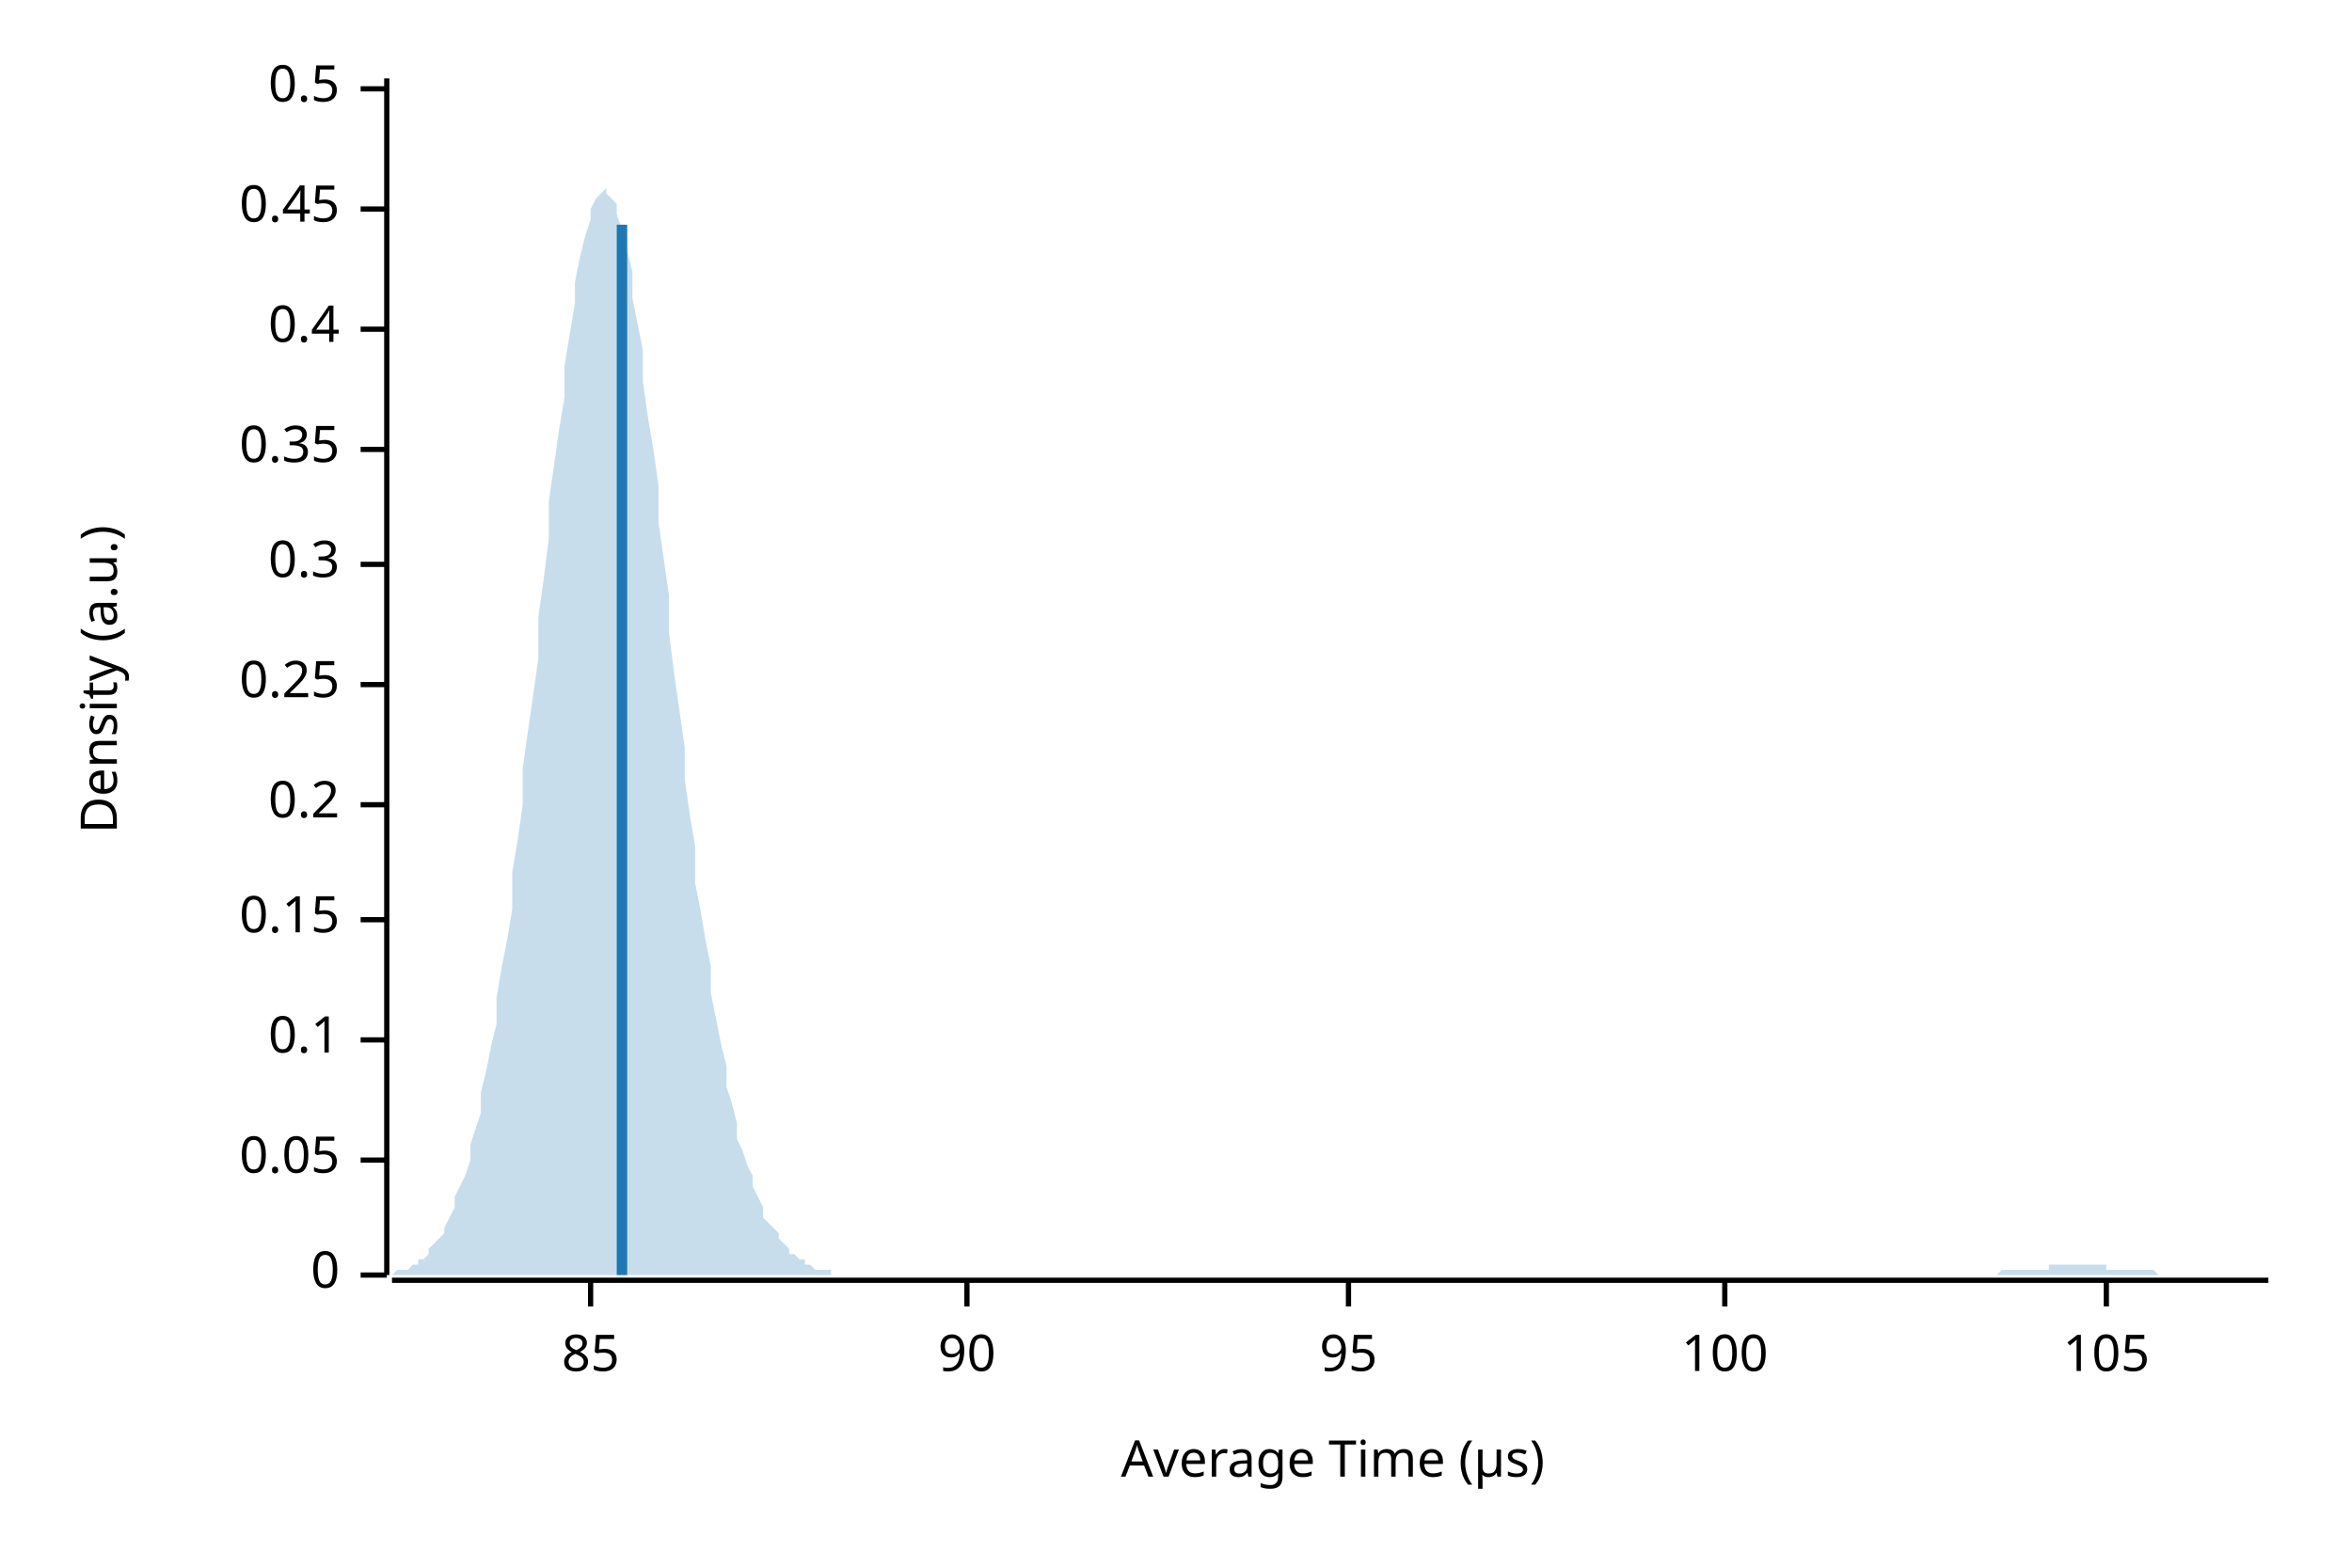
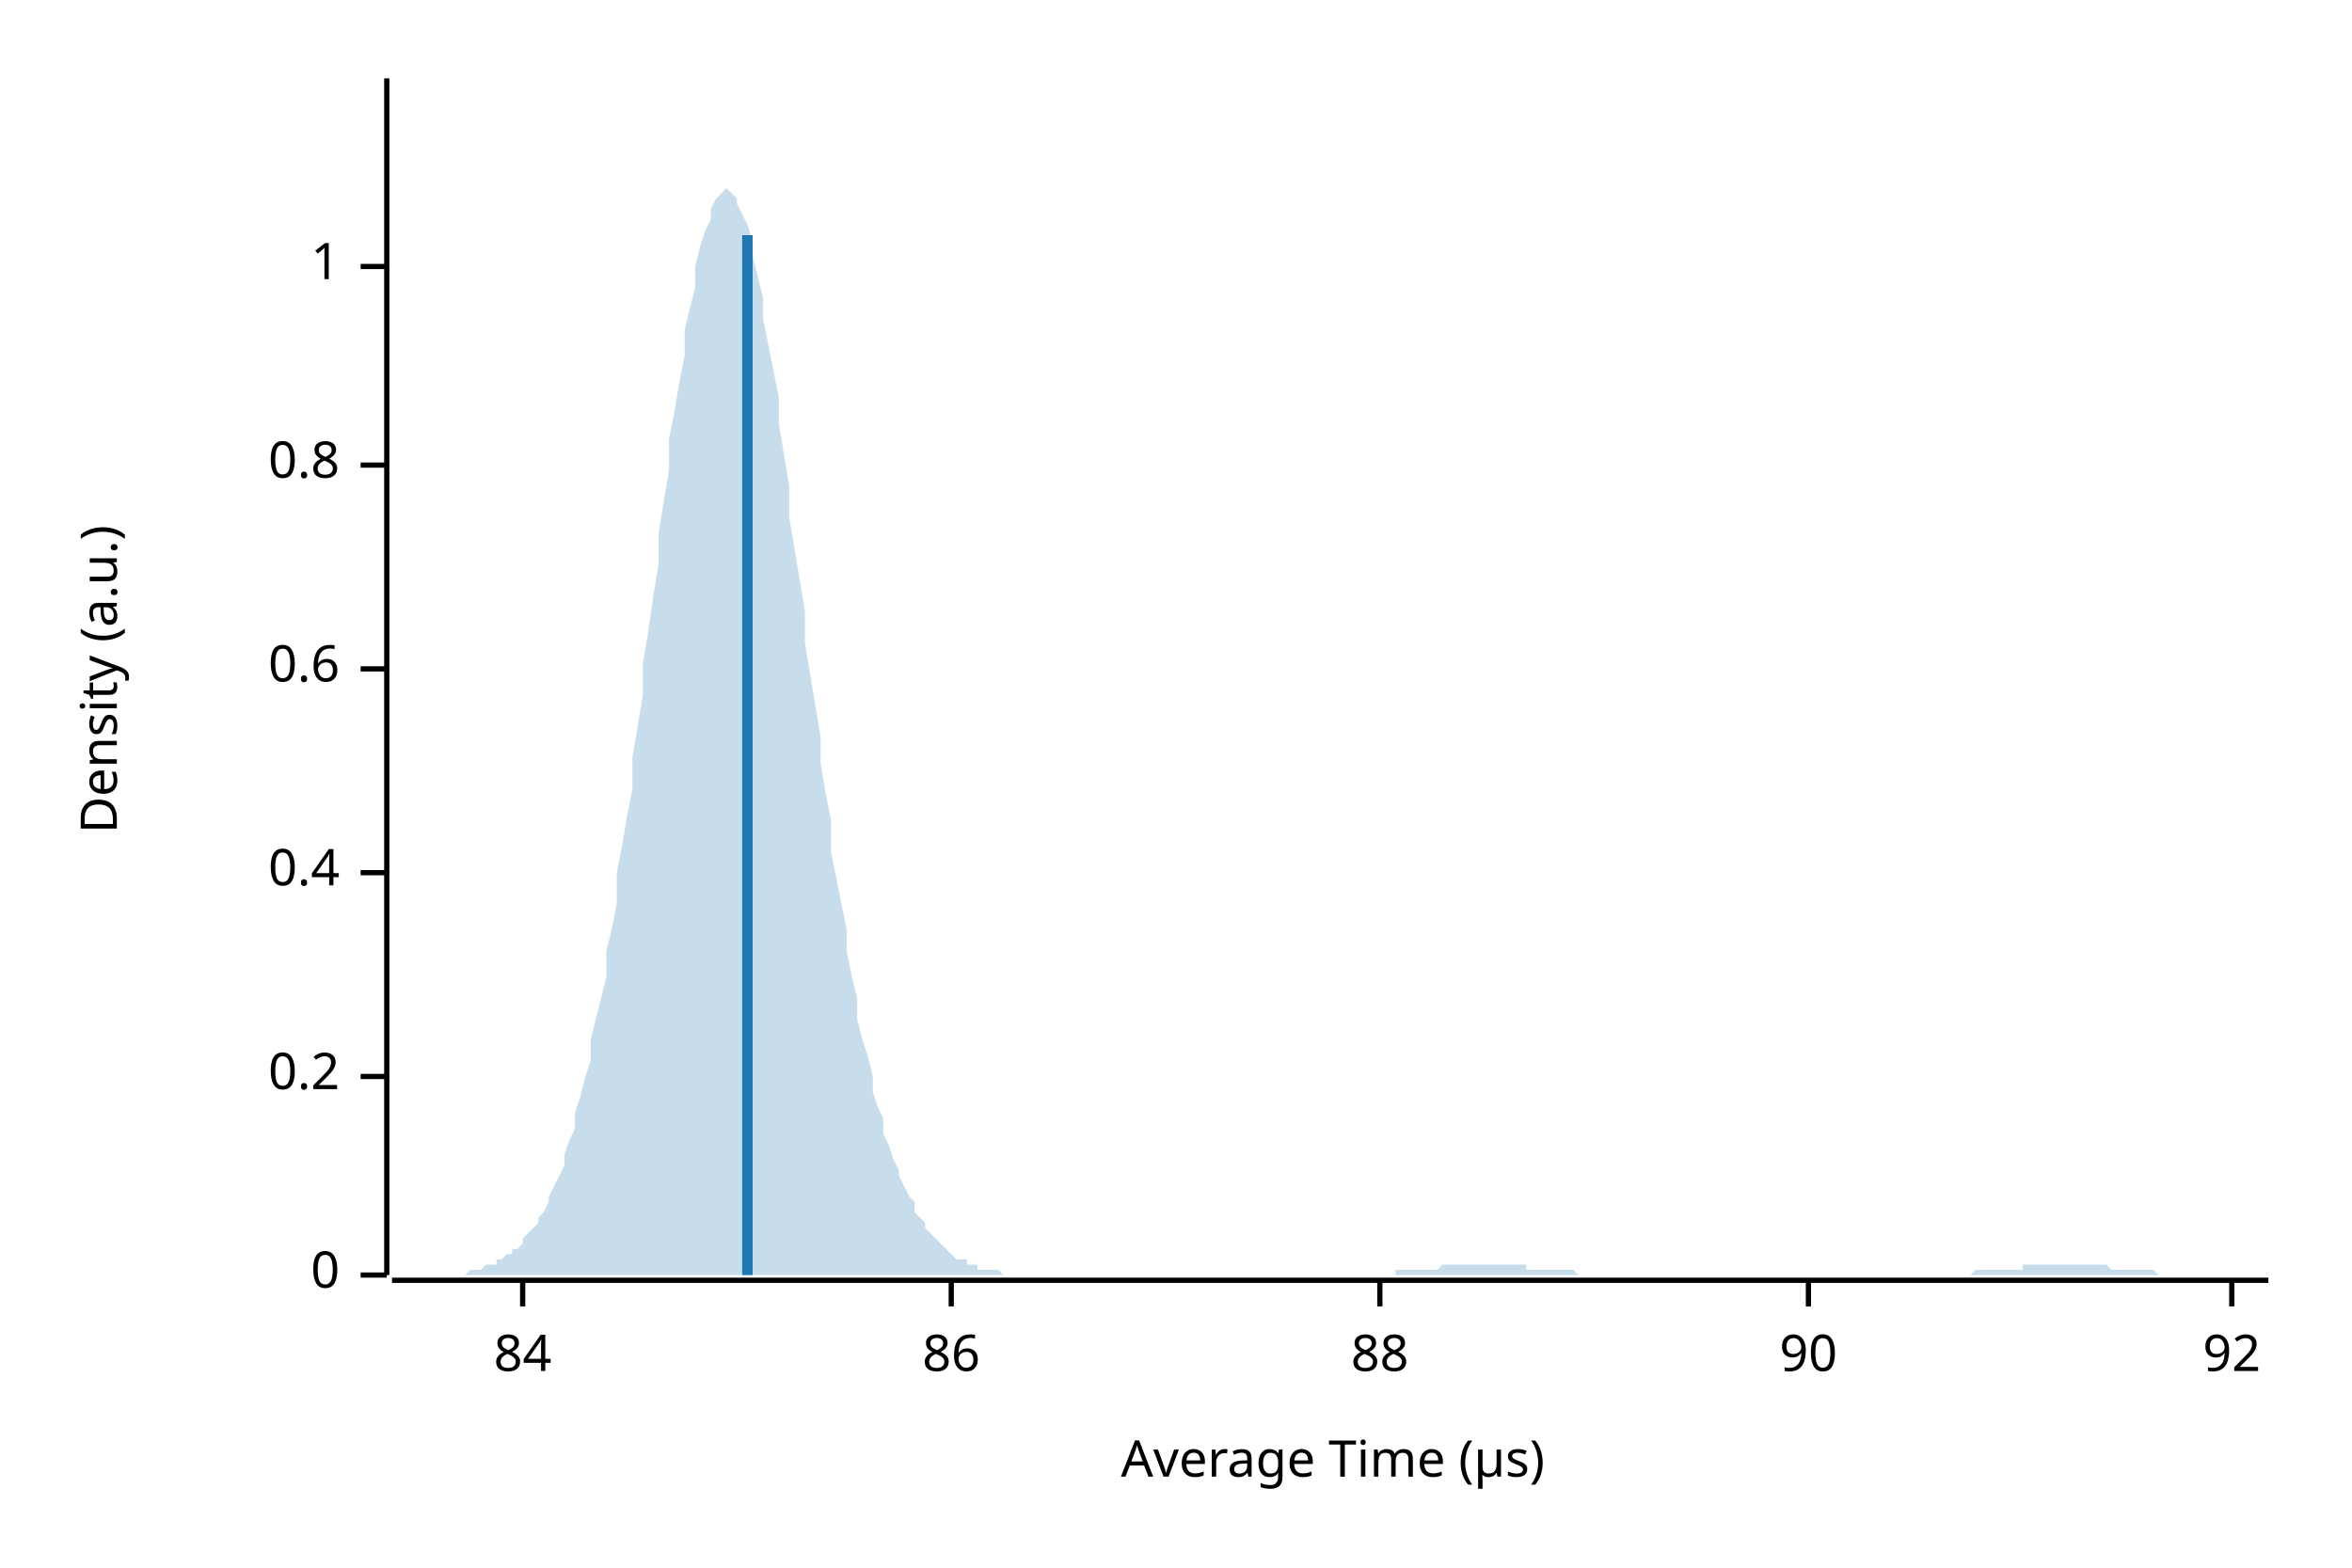
<svg xmlns="http://www.w3.org/2000/svg" width="450" height="300" viewBox="0 0 450 300">
  <text x="15" y="130" dy="0.76em" text-anchor="middle" font-family="sans-serif" font-size="9.677" opacity="1" fill="#000000" transform="rotate(270, 15, 130)">
Density (a.u.)
</text>
  <text x="255" y="285" dy="-0.5ex" text-anchor="middle" font-family="sans-serif" font-size="9.677" opacity="1" fill="#000000">
Average Time (µs)
</text>
  <polyline fill="none" opacity="1" stroke="#000000" stroke-width="1" points="74,15 74,244 " />
  <text x="65" y="244" dy="0.5ex" text-anchor="end" font-family="sans-serif" font-size="9.677" opacity="1" fill="#000000">
0
</text>
  <polyline fill="none" opacity="1" stroke="#000000" stroke-width="1" points="69,244 74,244 " />
-   <text x="65" y="222" dy="0.5ex" text-anchor="end" font-family="sans-serif" font-size="9.677" opacity="1" fill="#000000">
- 0.05
- </text>
-   <polyline fill="none" opacity="1" stroke="#000000" stroke-width="1" points="69,222 74,222 " />
-   <text x="65" y="199" dy="0.5ex" text-anchor="end" font-family="sans-serif" font-size="9.677" opacity="1" fill="#000000">
- 0.1
- </text>
-   <polyline fill="none" opacity="1" stroke="#000000" stroke-width="1" points="69,199 74,199 " />
-   <text x="65" y="176" dy="0.5ex" text-anchor="end" font-family="sans-serif" font-size="9.677" opacity="1" fill="#000000">
- 0.15
- </text>
-   <polyline fill="none" opacity="1" stroke="#000000" stroke-width="1" points="69,176 74,176 " />
-   <text x="65" y="154" dy="0.5ex" text-anchor="end" font-family="sans-serif" font-size="9.677" opacity="1" fill="#000000">
+   <text x="65" y="206" dy="0.5ex" text-anchor="end" font-family="sans-serif" font-size="9.677" opacity="1" fill="#000000">
0.2
</text>
-   <polyline fill="none" opacity="1" stroke="#000000" stroke-width="1" points="69,154 74,154 " />
-   <text x="65" y="131" dy="0.5ex" text-anchor="end" font-family="sans-serif" font-size="9.677" opacity="1" fill="#000000">
- 0.25
- </text>
-   <polyline fill="none" opacity="1" stroke="#000000" stroke-width="1" points="69,131 74,131 " />
-   <text x="65" y="108" dy="0.5ex" text-anchor="end" font-family="sans-serif" font-size="9.677" opacity="1" fill="#000000">
- 0.3
- </text>
-   <polyline fill="none" opacity="1" stroke="#000000" stroke-width="1" points="69,108 74,108 " />
-   <text x="65" y="86" dy="0.5ex" text-anchor="end" font-family="sans-serif" font-size="9.677" opacity="1" fill="#000000">
- 0.35
- </text>
-   <polyline fill="none" opacity="1" stroke="#000000" stroke-width="1" points="69,86 74,86 " />
-   <text x="65" y="63" dy="0.5ex" text-anchor="end" font-family="sans-serif" font-size="9.677" opacity="1" fill="#000000">
+   <polyline fill="none" opacity="1" stroke="#000000" stroke-width="1" points="69,206 74,206 " />
+   <text x="65" y="167" dy="0.5ex" text-anchor="end" font-family="sans-serif" font-size="9.677" opacity="1" fill="#000000">
0.4
</text>
-   <polyline fill="none" opacity="1" stroke="#000000" stroke-width="1" points="69,63 74,63 " />
-   <text x="65" y="40" dy="0.5ex" text-anchor="end" font-family="sans-serif" font-size="9.677" opacity="1" fill="#000000">
- 0.45
+   <polyline fill="none" opacity="1" stroke="#000000" stroke-width="1" points="69,167 74,167 " />
+   <text x="65" y="128" dy="0.5ex" text-anchor="end" font-family="sans-serif" font-size="9.677" opacity="1" fill="#000000">
+ 0.6
</text>
-   <polyline fill="none" opacity="1" stroke="#000000" stroke-width="1" points="69,40 74,40 " />
-   <text x="65" y="17" dy="0.5ex" text-anchor="end" font-family="sans-serif" font-size="9.677" opacity="1" fill="#000000">
- 0.5
+   <polyline fill="none" opacity="1" stroke="#000000" stroke-width="1" points="69,128 74,128 " />
+   <text x="65" y="89" dy="0.5ex" text-anchor="end" font-family="sans-serif" font-size="9.677" opacity="1" fill="#000000">
+ 0.8
</text>
-   <polyline fill="none" opacity="1" stroke="#000000" stroke-width="1" points="69,17 74,17 " />
+   <polyline fill="none" opacity="1" stroke="#000000" stroke-width="1" points="69,89 74,89 " />
+   <text x="65" y="51" dy="0.5ex" text-anchor="end" font-family="sans-serif" font-size="9.677" opacity="1" fill="#000000">
+ 1
+ </text>
+   <polyline fill="none" opacity="1" stroke="#000000" stroke-width="1" points="69,51 74,51 " />
  <polyline fill="none" opacity="1" stroke="#000000" stroke-width="1" points="75,245 434,245 " />
-   <text x="113" y="255" dy="0.76em" text-anchor="middle" font-family="sans-serif" font-size="9.677" opacity="1" fill="#000000">
- 85
+   <text x="100" y="255" dy="0.76em" text-anchor="middle" font-family="sans-serif" font-size="9.677" opacity="1" fill="#000000">
+ 84
</text>
-   <polyline fill="none" opacity="1" stroke="#000000" stroke-width="1" points="113,245 113,250 " />
-   <text x="185" y="255" dy="0.76em" text-anchor="middle" font-family="sans-serif" font-size="9.677" opacity="1" fill="#000000">
+   <polyline fill="none" opacity="1" stroke="#000000" stroke-width="1" points="100,245 100,250 " />
+   <text x="182" y="255" dy="0.76em" text-anchor="middle" font-family="sans-serif" font-size="9.677" opacity="1" fill="#000000">
+ 86
+ </text>
+   <polyline fill="none" opacity="1" stroke="#000000" stroke-width="1" points="182,245 182,250 " />
+   <text x="264" y="255" dy="0.76em" text-anchor="middle" font-family="sans-serif" font-size="9.677" opacity="1" fill="#000000">
+ 88
+ </text>
+   <polyline fill="none" opacity="1" stroke="#000000" stroke-width="1" points="264,245 264,250 " />
+   <text x="346" y="255" dy="0.76em" text-anchor="middle" font-family="sans-serif" font-size="9.677" opacity="1" fill="#000000">
90
</text>
-   <polyline fill="none" opacity="1" stroke="#000000" stroke-width="1" points="185,245 185,250 " />
-   <text x="258" y="255" dy="0.76em" text-anchor="middle" font-family="sans-serif" font-size="9.677" opacity="1" fill="#000000">
- 95
+   <polyline fill="none" opacity="1" stroke="#000000" stroke-width="1" points="346,245 346,250 " />
+   <text x="427" y="255" dy="0.76em" text-anchor="middle" font-family="sans-serif" font-size="9.677" opacity="1" fill="#000000">
+ 92
</text>
-   <polyline fill="none" opacity="1" stroke="#000000" stroke-width="1" points="258,245 258,250 " />
-   <text x="330" y="255" dy="0.76em" text-anchor="middle" font-family="sans-serif" font-size="9.677" opacity="1" fill="#000000">
- 100
- </text>
-   <polyline fill="none" opacity="1" stroke="#000000" stroke-width="1" points="330,245 330,250 " />
-   <text x="403" y="255" dy="0.76em" text-anchor="middle" font-family="sans-serif" font-size="9.677" opacity="1" fill="#000000">
- 105
- </text>
-   <polyline fill="none" opacity="1" stroke="#000000" stroke-width="1" points="403,245 403,250 " />
-   <polygon opacity="0.25" fill="#1F78B4" points="75,244 75,244 76,243 77,243 77,243 78,243 79,242 80,242 80,241 81,241 82,240 82,239 83,238 84,237 85,236 85,235 86,233 87,231 87,229 88,227 89,225 90,222 90,219 91,216 92,213 92,209 93,205 94,200 95,196 95,191 96,185 97,180 98,174 98,167 99,161 100,154 100,147 101,140 102,133 103,126 103,118 104,111 105,103 105,96 106,89 107,82 108,76 108,70 109,64 110,58 110,54 111,49 112,45 113,42 113,40 114,38 115,37 116,36 116,37 117,38 118,39 118,41 119,44 120,48 121,52 121,57 122,62 123,67 123,73 124,80 125,86 126,93 126,100 127,107 128,114 128,121 129,129 130,136 131,143 131,149 132,156 133,162 133,169 134,174 135,180 136,185 136,190 137,195 138,200 139,204 139,208 140,211 141,215 141,218 142,220 143,223 144,225 144,227 145,229 146,231 146,233 147,234 148,235 149,236 149,237 150,238 151,239 151,240 152,240 153,241 154,241 154,242 155,242 156,243 157,243 157,243 158,243 159,243 159,244 160,244 161,244 162,244 162,244 163,244 164,244 164,244 165,244 166,244 167,244 167,244 168,244 169,244 169,244 170,244 171,244 172,244 172,244 173,244 174,244 175,244 175,244 176,244 177,244 177,244 178,244 179,244 180,244 180,244 181,244 182,244 182,244 183,244 184,244 185,244 185,244 186,244 187,244 187,244 188,244 189,244 190,244 190,244 191,244 192,244 192,244 193,244 194,244 195,244 195,244 196,244 197,244 198,244 198,244 199,244 200,244 200,244 201,244 202,244 203,244 203,244 204,244 205,244 205,244 206,244 207,244 208,244 208,244 209,244 210,244 210,244 211,244 212,244 213,244 213,244 214,244 215,244 216,244 216,244 217,244 218,244 218,244 219,244 220,244 221,244 221,244 222,244 223,244 223,244 224,244 225,244 226,244 226,244 227,244 228,244 228,244 229,244 230,244 231,244 231,244 232,244 233,244 233,244 234,244 235,244 236,244 236,244 237,244 238,244 239,244 239,244 240,244 241,244 241,244 242,244 243,244 244,244 244,244 245,244 246,244 246,244 247,244 248,244 249,244 249,244 250,244 251,244 251,244 252,244 253,244 254,244 254,244 255,244 256,244 257,244 257,244 258,244 259,244 259,244 260,244 261,244 262,244 262,244 263,244 264,244 264,244 265,244 266,244 267,244 267,244 268,244 269,244 269,244 270,244 271,244 272,244 272,244 273,244 274,244 275,244 275,244 276,244 277,244 277,244 278,244 279,244 280,244 280,244 281,244 282,244 282,244 283,244 284,244 285,244 285,244 286,244 287,244 287,244 288,244 289,244 290,244 290,244 291,244 292,244 292,244 293,244 294,244 295,244 295,244 296,244 297,244 298,244 298,244 299,244 300,244 300,244 301,244 302,244 303,244 303,244 304,244 305,244 305,244 306,244 307,244 308,244 308,244 309,244 310,244 310,244 311,244 312,244 313,244 313,244 314,244 315,244 316,244 316,244 317,244 318,244 318,244 319,244 320,244 321,244 321,244 322,244 323,244 323,244 324,244 325,244 326,244 326,244 327,244 328,244 328,244 329,244 330,244 331,244 331,244 332,244 333,244 333,244 334,244 335,244 336,244 336,244 337,244 338,244 339,244 339,244 340,244 341,244 341,244 342,244 343,244 344,244 344,244 345,244 346,244 346,244 347,244 348,244 349,244 349,244 350,244 351,244 351,244 352,244 353,244 354,244 354,244 355,244 356,244 357,244 357,244 358,244 359,244 359,244 360,244 361,244 362,244 362,244 363,244 364,244 364,244 365,244 366,244 367,244 367,244 368,244 369,244 369,244 370,244 371,244 372,244 372,244 373,244 374,244 375,244 375,244 376,244 377,244 377,244 378,244 379,244 380,244 380,244 381,244 382,244 382,244 383,243 384,243 385,243 385,243 386,243 387,243 387,243 388,243 389,243 390,243 390,243 391,243 392,243 392,242 393,242 394,242 395,242 395,242 396,242 397,242 398,242 398,242 399,242 400,242 400,242 401,242 402,242 403,242 403,243 404,243 405,243 405,243 406,243 407,243 408,243 408,243 409,243 410,243 410,243 411,243 412,243 413,244 413,244 414,244 415,244 416,244 416,244 417,244 418,244 418,244 419,244 420,244 421,244 421,244 422,244 423,244 423,244 424,244 425,244 426,244 426,244 427,244 428,244 428,244 429,244 430,244 431,244 431,244 432,244 433,244 434,244 434,244 75,244 " />
-   <polyline fill="none" opacity="1" stroke="#1F78B4" stroke-width="2" points="119,244 119,43 " />
+   <polyline fill="none" opacity="1" stroke="#000000" stroke-width="1" points="427,245 427,250 " />
+   <polygon opacity="0.25" fill="#1F78B4" points="75,244 75,244 76,244 77,244 77,244 78,244 79,244 80,244 80,244 81,244 82,244 82,244 83,244 84,244 85,244 85,244 86,244 87,244 87,244 88,244 89,244 90,243 90,243 91,243 92,243 92,243 93,242 94,242 95,242 95,241 96,241 97,240 98,240 98,239 99,239 100,238 100,237 101,236 102,235 103,234 103,233 104,232 105,230 105,229 106,227 107,225 108,223 108,221 109,218 110,216 110,213 111,210 112,206 113,203 113,199 114,195 115,191 116,187 116,182 117,178 118,173 118,167 119,162 120,156 121,151 121,145 122,139 123,133 123,127 124,121 125,114 126,108 126,102 127,96 128,90 128,84 129,79 130,73 131,68 131,63 132,59 133,55 133,51 134,47 135,44 136,42 136,40 137,38 138,37 139,36 139,36 140,37 141,38 141,39 142,41 143,43 144,46 144,49 145,53 146,57 146,61 147,66 148,71 149,76 149,81 150,87 151,93 151,99 152,105 153,111 154,117 154,123 155,129 156,135 157,141 157,146 158,152 159,157 159,163 160,168 161,173 162,178 162,182 163,187 164,191 164,195 165,199 166,202 167,206 167,209 168,212 169,214 169,217 170,219 171,222 172,224 172,225 173,227 174,229 175,230 175,232 176,233 177,234 177,235 178,236 179,237 180,238 180,238 181,239 182,240 182,240 183,241 184,241 185,241 185,242 186,242 187,242 187,243 188,243 189,243 190,243 190,243 191,243 192,244 192,244 193,244 194,244 195,244 195,244 196,244 197,244 198,244 198,244 199,244 200,244 200,244 201,244 202,244 203,244 203,244 204,244 205,244 205,244 206,244 207,244 208,244 208,244 209,244 210,244 210,244 211,244 212,244 213,244 213,244 214,244 215,244 216,244 216,244 217,244 218,244 218,244 219,244 220,244 221,244 221,244 222,244 223,244 223,244 224,244 225,244 226,244 226,244 227,244 228,244 228,244 229,244 230,244 231,244 231,244 232,244 233,244 233,244 234,244 235,244 236,244 236,244 237,244 238,244 239,244 239,244 240,244 241,244 241,244 242,244 243,244 244,244 244,244 245,244 246,244 246,244 247,244 248,244 249,244 249,244 250,244 251,244 251,244 252,244 253,244 254,244 254,244 255,244 256,244 257,244 257,244 258,244 259,244 259,244 260,244 261,244 262,244 262,244 263,244 264,244 264,244 265,244 266,244 267,244 267,243 268,243 269,243 269,243 270,243 271,243 272,243 272,243 273,243 274,243 275,243 275,243 276,242 277,242 277,242 278,242 279,242 280,242 280,242 281,242 282,242 282,242 283,242 284,242 285,242 285,242 286,242 287,242 287,242 288,242 289,242 290,242 290,242 291,242 292,242 292,243 293,243 294,243 295,243 295,243 296,243 297,243 298,243 298,243 299,243 300,243 300,243 301,243 302,244 303,244 303,244 304,244 305,244 305,244 306,244 307,244 308,244 308,244 309,244 310,244 310,244 311,244 312,244 313,244 313,244 314,244 315,244 316,244 316,244 317,244 318,244 318,244 319,244 320,244 321,244 321,244 322,244 323,244 323,244 324,244 325,244 326,244 326,244 327,244 328,244 328,244 329,244 330,244 331,244 331,244 332,244 333,244 333,244 334,244 335,244 336,244 336,244 337,244 338,244 339,244 339,244 340,244 341,244 341,244 342,244 343,244 344,244 344,244 345,244 346,244 346,244 347,244 348,244 349,244 349,244 350,244 351,244 351,244 352,244 353,244 354,244 354,244 355,244 356,244 357,244 357,244 358,244 359,244 359,244 360,244 361,244 362,244 362,244 363,244 364,244 364,244 365,244 366,244 367,244 367,244 368,244 369,244 369,244 370,244 371,244 372,244 372,244 373,244 374,244 375,244 375,244 376,244 377,244 377,244 378,243 379,243 380,243 380,243 381,243 382,243 382,243 383,243 384,243 385,243 385,243 386,243 387,243 387,242 388,242 389,242 390,242 390,242 391,242 392,242 392,242 393,242 394,242 395,242 395,242 396,242 397,242 398,242 398,242 399,242 400,242 400,242 401,242 402,242 403,242 403,242 404,243 405,243 405,243 406,243 407,243 408,243 408,243 409,243 410,243 410,243 411,243 412,243 413,244 413,244 414,244 415,244 416,244 416,244 417,244 418,244 418,244 419,244 420,244 421,244 421,244 422,244 423,244 423,244 424,244 425,244 426,244 426,244 427,244 428,244 428,244 429,244 430,244 431,244 431,244 432,244 433,244 434,244 434,244 75,244 " />
+   <polyline fill="none" opacity="1" stroke="#1F78B4" stroke-width="2" points="143,244 143,45 " />
</svg>
